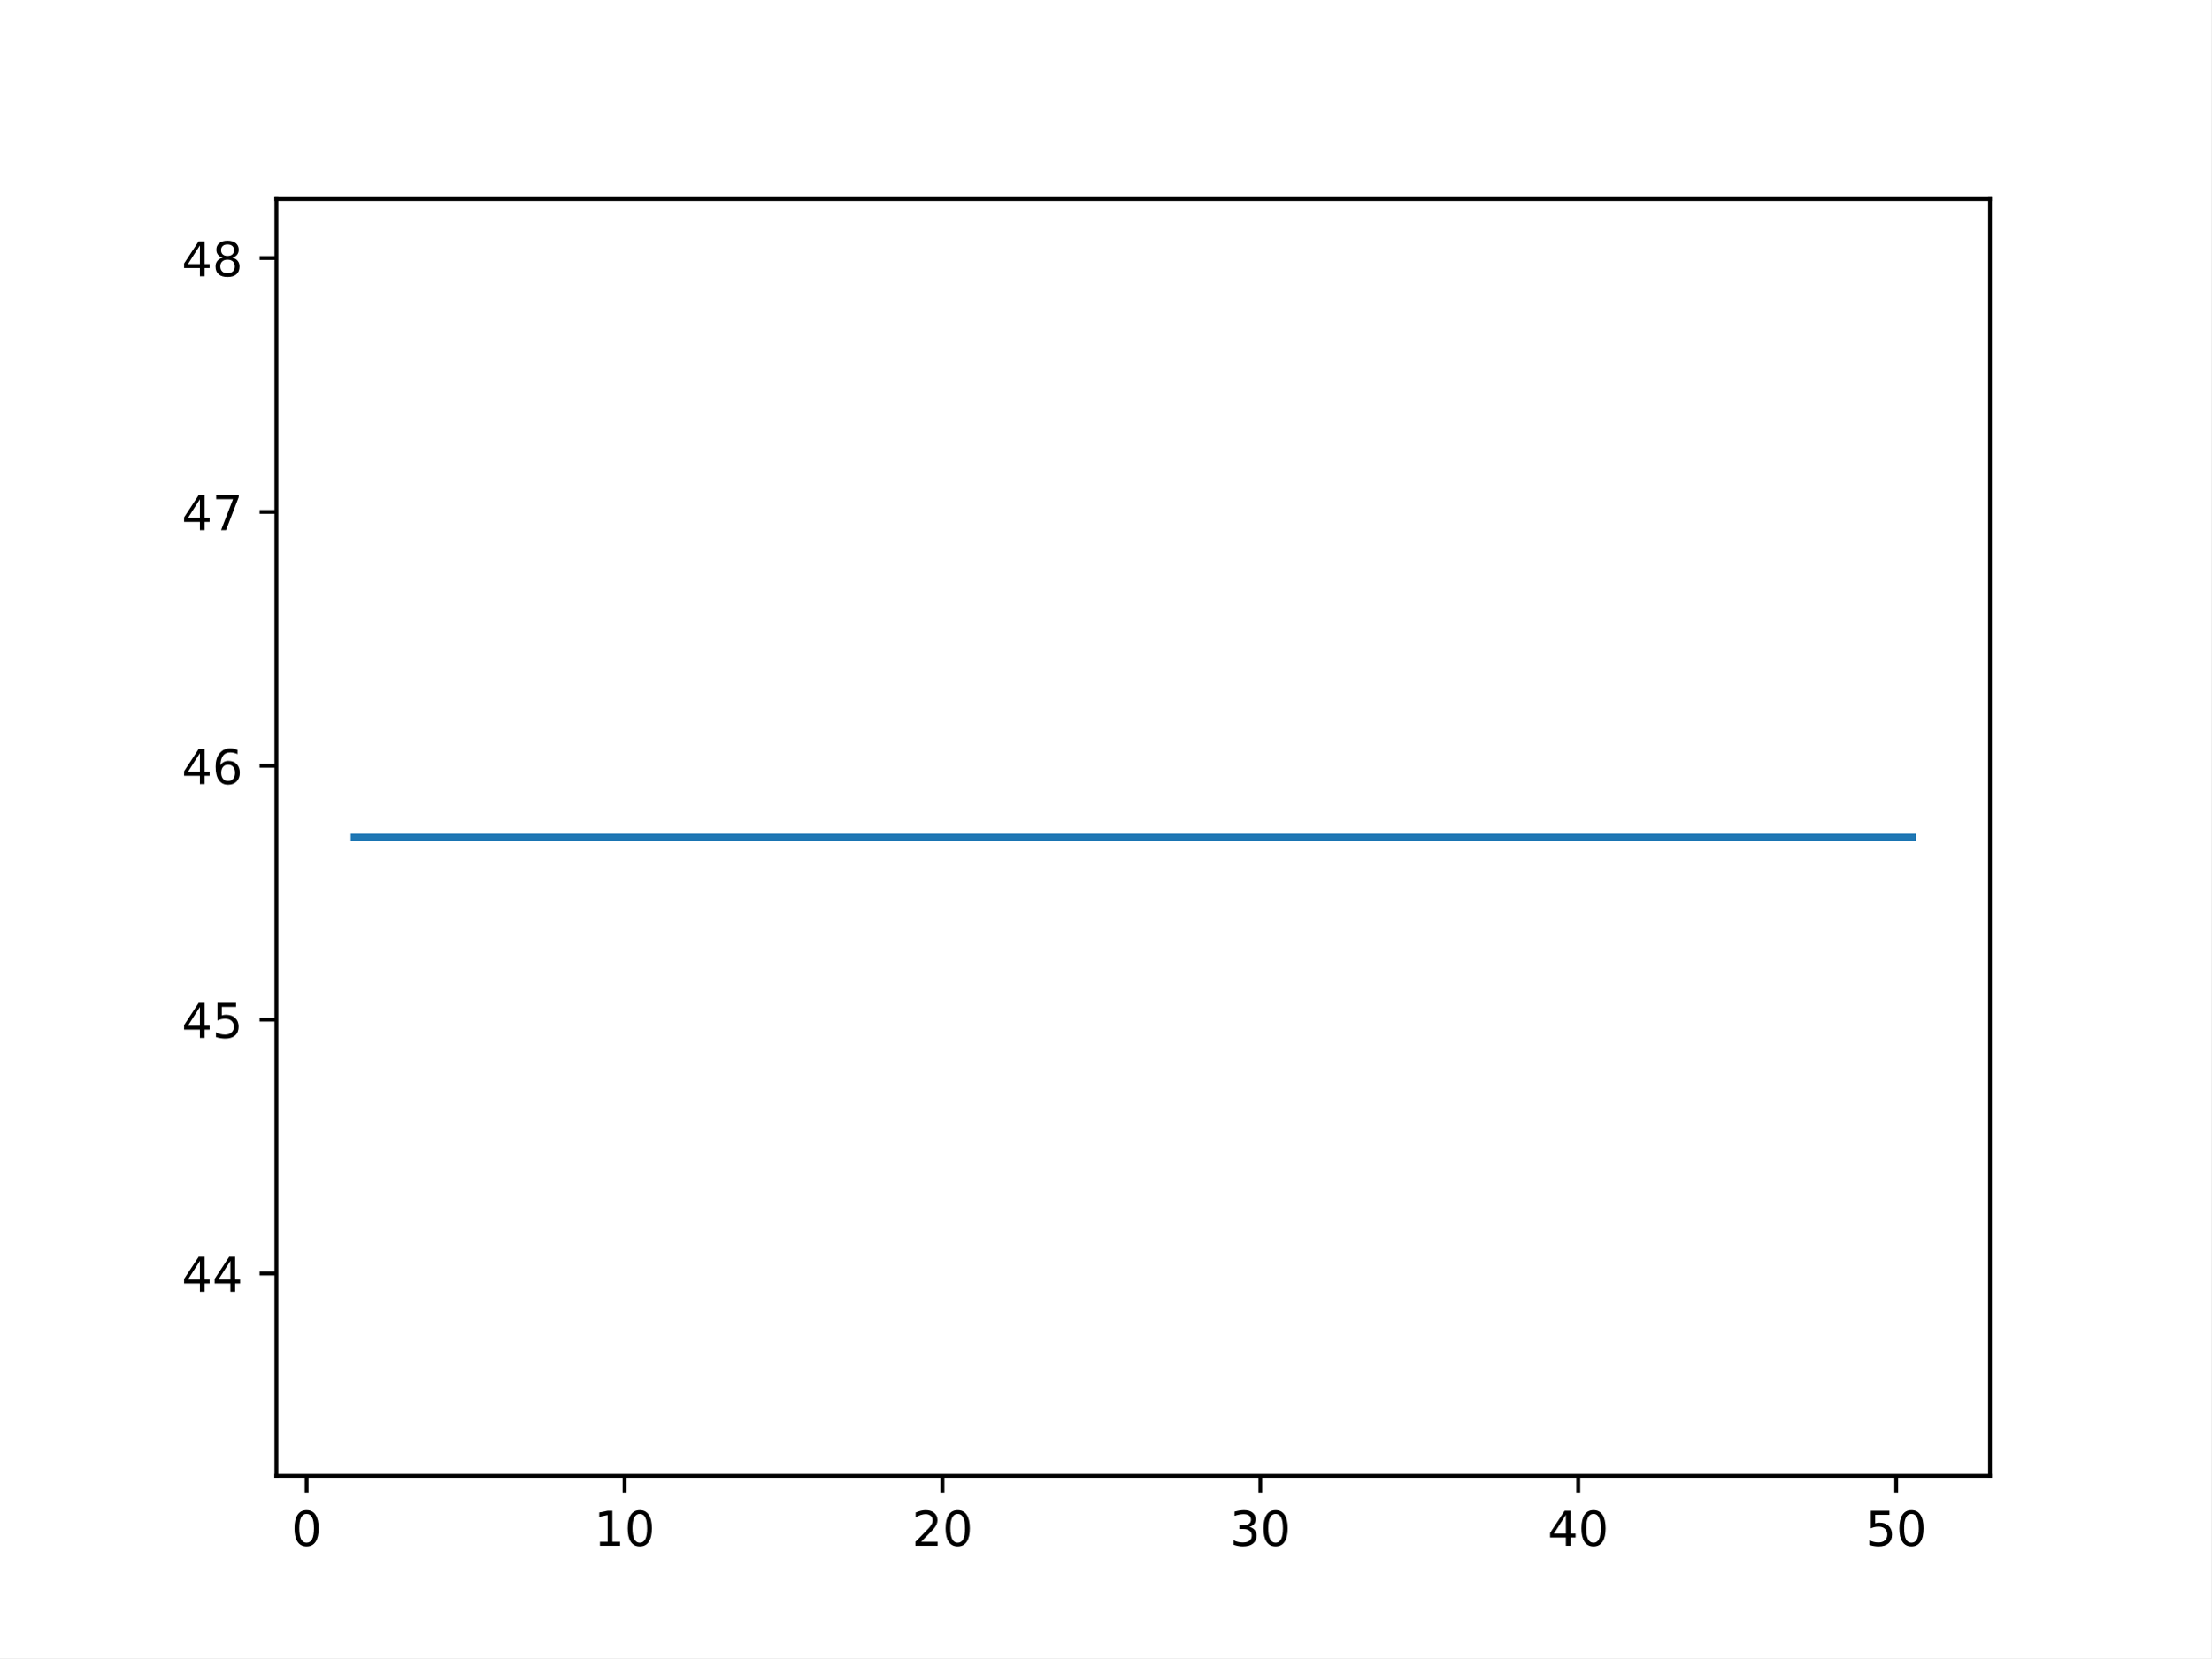
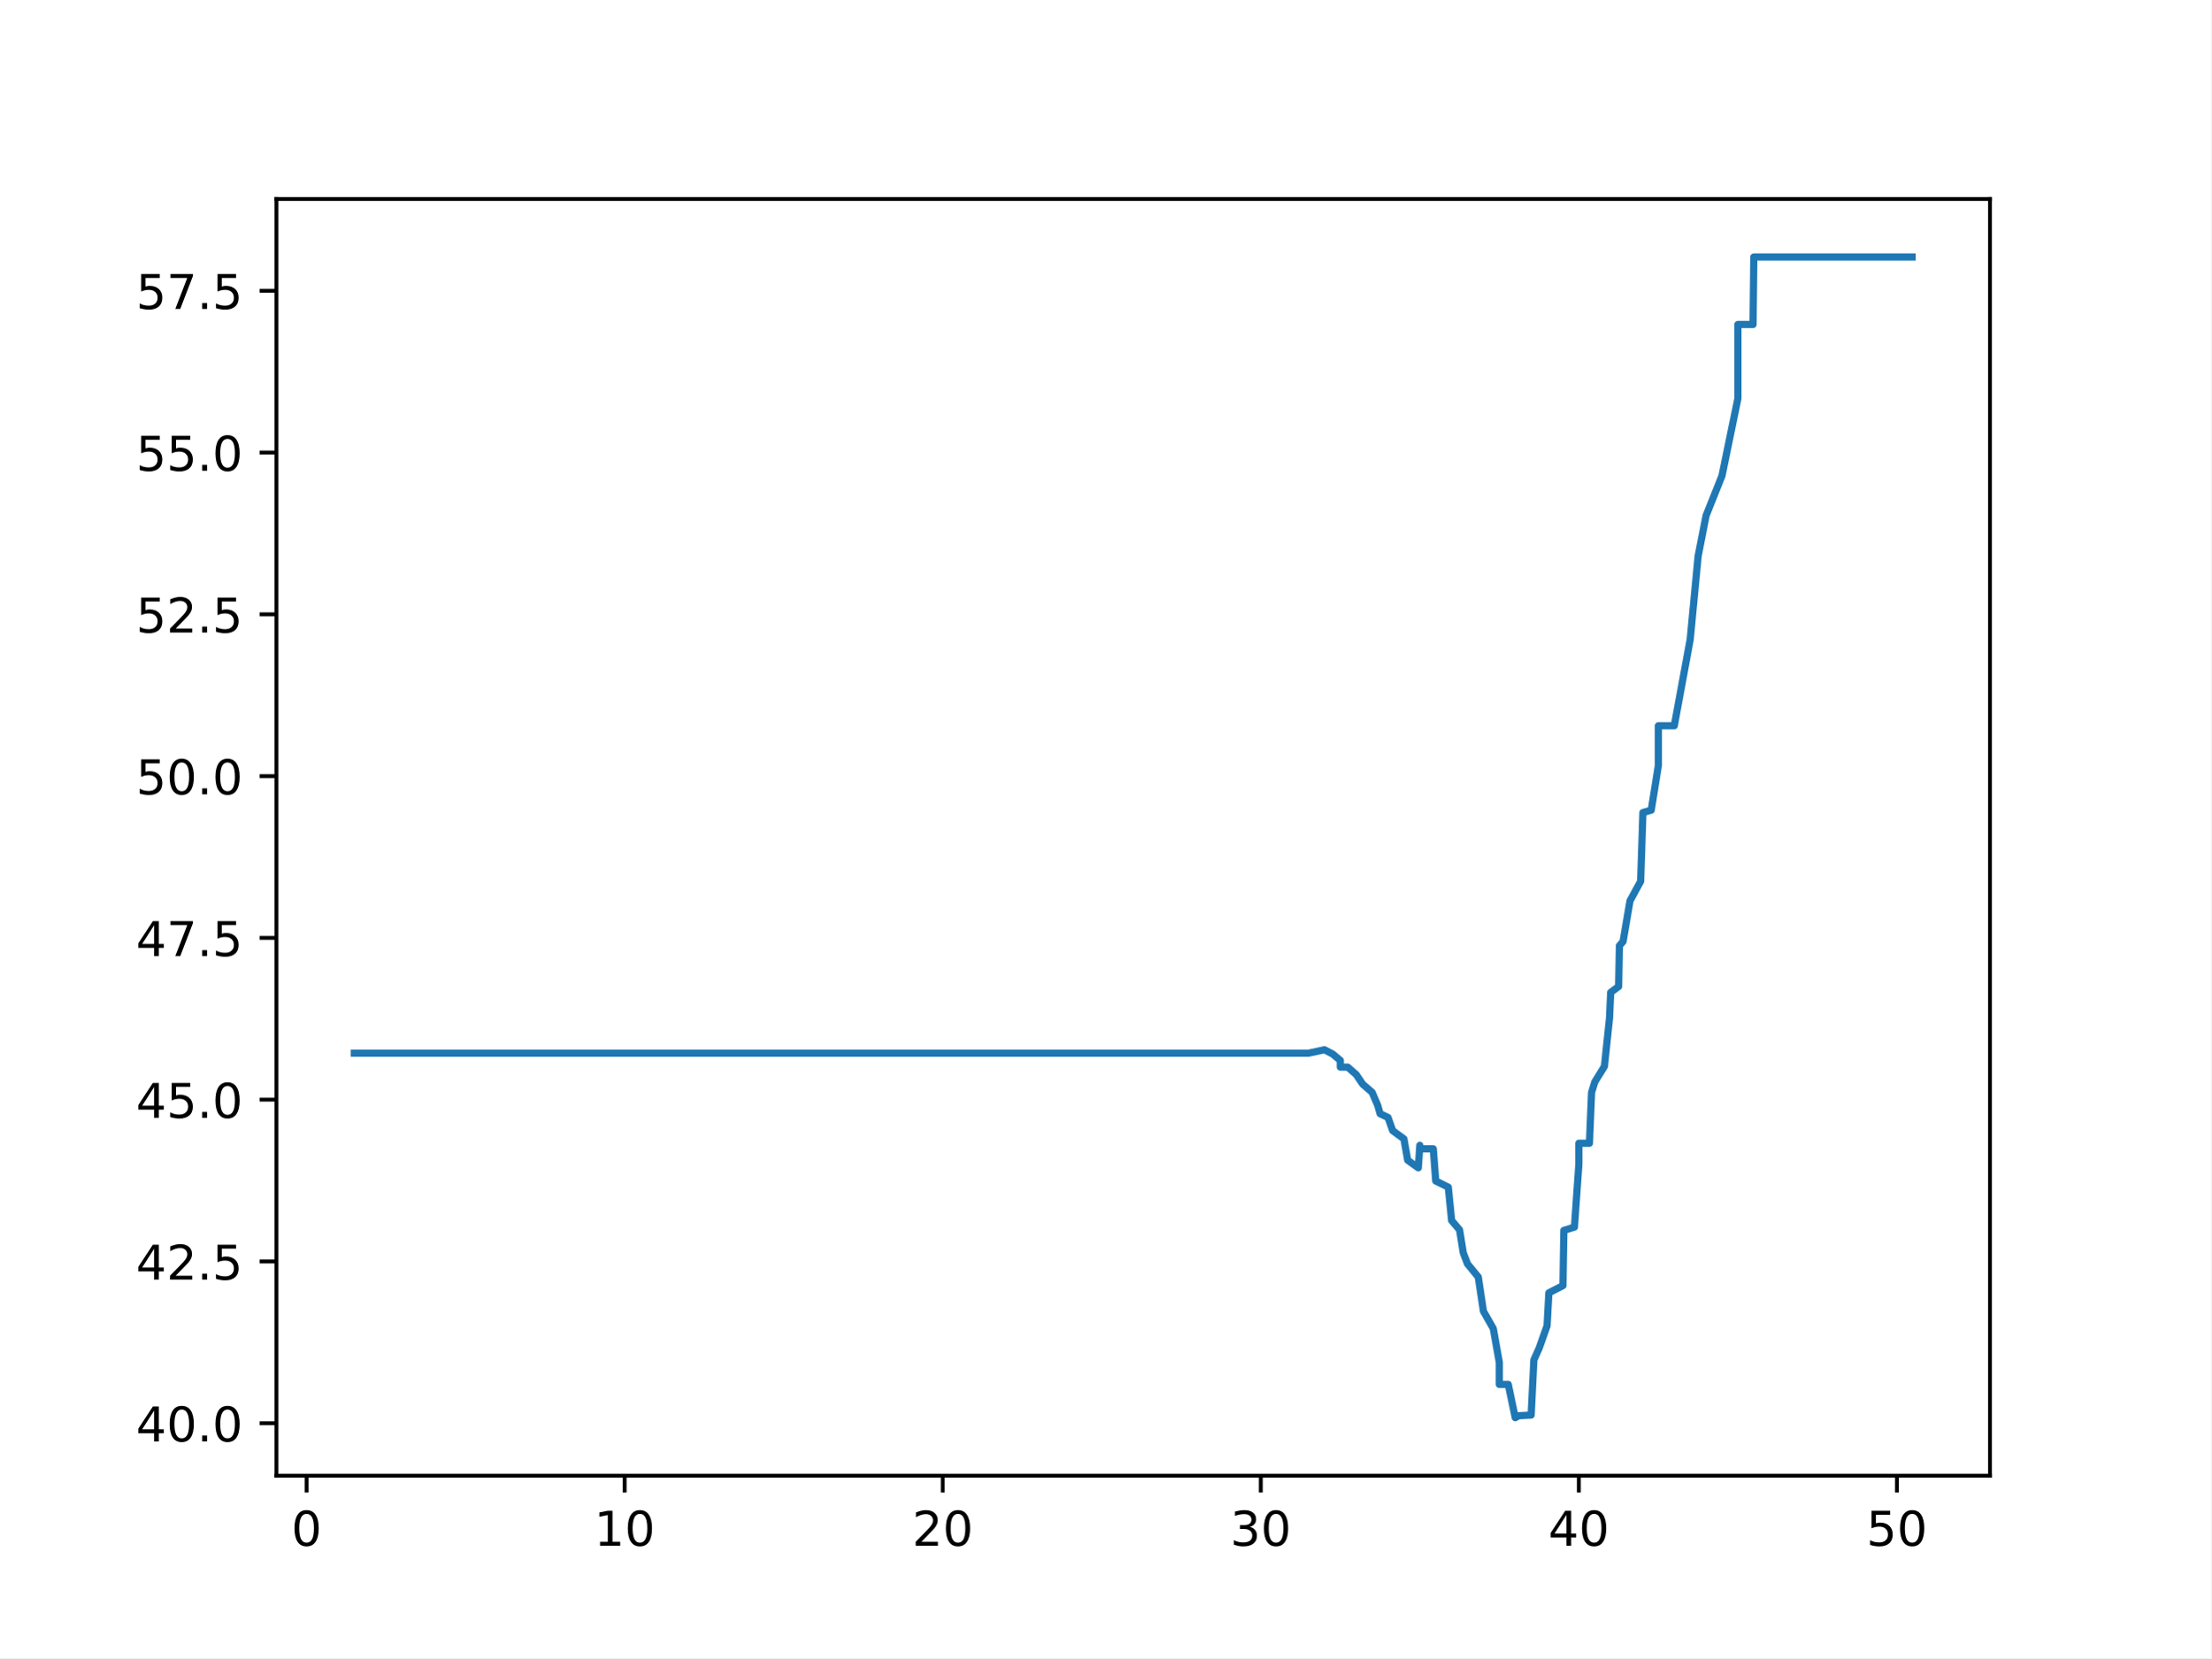
<svg xmlns="http://www.w3.org/2000/svg" xmlns:xlink="http://www.w3.org/1999/xlink" height="345.6pt" version="1.1" viewBox="0 0 460.8 345.6" width="460.8pt">
  <defs>
    <style type="text/css">*{stroke-linecap:butt;stroke-linejoin:round;}</style>
  </defs>
  <g id="figure_1">
    <g id="patch_1">
      <path d="M 0 345.6  L 460.8 345.6  L 460.8 0  L 0 0  z " style="fill:#ffffff;" />
    </g>
    <g id="axes_1">
      <g id="patch_2">
        <path d="M 57.6 307.584  L 414.72 307.584  L 414.72 41.472  L 57.6 41.472  z " style="fill:#ffffff;" />
      </g>
      <g id="matplotlib.axis_1">
        <g id="xtick_1">
          <g id="line2d_1">
            <defs>
-               <path d="M 0 0  L 0 3.5  " id="m88e81d5949" style="stroke:#000000;stroke-width:0.8;" />
+               <path d="M 0 0  L 0 3.5  " id="ma79f945a8d" style="stroke:#000000;stroke-width:0.8;" />
            </defs>
            <g>
-               <use style="stroke:#000000;stroke-width:0.8;" x="63.894" xlink:href="#m88e81d5949" y="307.584" />
+               <use style="stroke:#000000;stroke-width:0.8;" x="63.89" xlink:href="#ma79f945a8d" y="307.584" />
            </g>
          </g>
          <g id="text_1">
-             <g transform="translate(60.71307 322.1824)scale(0.1 -0.1)">
+             <g transform="translate(60.70832 322.1824)scale(0.1 -0.1)">
              <defs>
                <path d="M 31.781 66.406  Q 24.172 66.406 20.328 58.906  Q 16.5 51.422 16.5 36.375  Q 16.5 21.391 20.328 13.891  Q 24.172 6.391 31.781 6.391  Q 39.453 6.391 43.281 13.891  Q 47.125 21.391 47.125 36.375  Q 47.125 51.422 43.281 58.906  Q 39.453 66.406 31.781 66.406  z M 31.781 74.219  Q 44.047 74.219 50.516 64.516  Q 56.984 54.828 56.984 36.375  Q 56.984 17.969 50.516 8.266  Q 44.047 -1.422 31.781 -1.422  Q 19.531 -1.422 13.062 8.266  Q 6.594 17.969 6.594 36.375  Q 6.594 54.828 13.062 64.516  Q 19.531 74.219 31.781 74.219  z " id="DejaVuSans-48" />
              </defs>
              <use xlink:href="#DejaVuSans-48" />
            </g>
          </g>
        </g>
        <g id="xtick_2">
          <g id="line2d_2">
            <g>
-               <use style="stroke:#000000;stroke-width:0.8;" x="130.15" xlink:href="#m88e81d5949" y="307.584" />
+               <use style="stroke:#000000;stroke-width:0.8;" x="130.177" xlink:href="#ma79f945a8d" y="307.584" />
            </g>
          </g>
          <g id="text_2">
-             <g transform="translate(123.7879 322.1824)scale(0.1 -0.1)">
+             <g transform="translate(123.8148 322.1824)scale(0.1 -0.1)">
              <defs>
                <path d="M 12.406 8.297  L 28.516 8.297  L 28.516 63.922  L 10.984 60.406  L 10.984 69.391  L 28.422 72.906  L 38.281 72.906  L 38.281 8.297  L 54.391 8.297  L 54.391 0  L 12.406 0  z " id="DejaVuSans-49" />
              </defs>
              <use xlink:href="#DejaVuSans-49" />
              <use x="63.623" xlink:href="#DejaVuSans-48" />
            </g>
          </g>
        </g>
        <g id="xtick_3">
          <g id="line2d_3">
            <g>
-               <use style="stroke:#000000;stroke-width:0.8;" x="196.406" xlink:href="#m88e81d5949" y="307.584" />
+               <use style="stroke:#000000;stroke-width:0.8;" x="196.465" xlink:href="#ma79f945a8d" y="307.584" />
            </g>
          </g>
          <g id="text_3">
-             <g transform="translate(190.0439 322.1824)scale(0.1 -0.1)">
+             <g transform="translate(190.1025 322.1824)scale(0.1 -0.1)">
              <defs>
                <path d="M 19.188 8.297  L 53.609 8.297  L 53.609 0  L 7.328 0  L 7.328 8.297  Q 12.938 14.109 22.625 23.891  Q 32.328 33.688 34.812 36.531  Q 39.547 41.844 41.422 45.531  Q 43.312 49.219 43.312 52.781  Q 43.312 58.594 39.234 62.25  Q 35.156 65.922 28.609 65.922  Q 23.969 65.922 18.812 64.312  Q 13.672 62.703 7.812 59.422  L 7.812 69.391  Q 13.766 71.781 18.938 73  Q 24.125 74.219 28.422 74.219  Q 39.75 74.219 46.484 68.547  Q 53.219 62.891 53.219 53.422  Q 53.219 48.922 51.531 44.891  Q 49.859 40.875 45.406 35.406  Q 44.188 33.984 37.641 27.219  Q 31.109 20.453 19.188 8.297  z " id="DejaVuSans-50" />
              </defs>
              <use xlink:href="#DejaVuSans-50" />
              <use x="63.623" xlink:href="#DejaVuSans-48" />
            </g>
          </g>
        </g>
        <g id="xtick_4">
          <g id="line2d_4">
            <g>
-               <use style="stroke:#000000;stroke-width:0.8;" x="262.662" xlink:href="#m88e81d5949" y="307.584" />
+               <use style="stroke:#000000;stroke-width:0.8;" x="262.753" xlink:href="#ma79f945a8d" y="307.584" />
            </g>
          </g>
          <g id="text_4">
-             <g transform="translate(256.2999 322.1824)scale(0.1 -0.1)">
+             <g transform="translate(256.3903 322.1824)scale(0.1 -0.1)">
              <defs>
                <path d="M 40.578 39.312  Q 47.656 37.797 51.625 33  Q 55.609 28.219 55.609 21.188  Q 55.609 10.406 48.188 4.484  Q 40.766 -1.422 27.094 -1.422  Q 22.516 -1.422 17.656 -0.516  Q 12.797 0.391 7.625 2.203  L 7.625 11.719  Q 11.719 9.328 16.594 8.109  Q 21.484 6.891 26.812 6.891  Q 36.078 6.891 40.938 10.547  Q 45.797 14.203 45.797 21.188  Q 45.797 27.641 41.281 31.266  Q 36.766 34.906 28.719 34.906  L 20.219 34.906  L 20.219 43.016  L 29.109 43.016  Q 36.375 43.016 40.234 45.922  Q 44.094 48.828 44.094 54.297  Q 44.094 59.906 40.109 62.906  Q 36.141 65.922 28.719 65.922  Q 24.656 65.922 20.016 65.031  Q 15.375 64.156 9.812 62.312  L 9.812 71.094  Q 15.438 72.656 20.344 73.438  Q 25.25 74.219 29.594 74.219  Q 40.828 74.219 47.359 69.109  Q 53.906 64.016 53.906 55.328  Q 53.906 49.266 50.438 45.094  Q 46.969 40.922 40.578 39.312  z " id="DejaVuSans-51" />
              </defs>
              <use xlink:href="#DejaVuSans-51" />
              <use x="63.623" xlink:href="#DejaVuSans-48" />
            </g>
          </g>
        </g>
        <g id="xtick_5">
          <g id="line2d_5">
            <g>
-               <use style="stroke:#000000;stroke-width:0.8;" x="328.918" xlink:href="#m88e81d5949" y="307.584" />
+               <use style="stroke:#000000;stroke-width:0.8;" x="329.041" xlink:href="#ma79f945a8d" y="307.584" />
            </g>
          </g>
          <g id="text_5">
-             <g transform="translate(322.5559 322.1824)scale(0.1 -0.1)">
+             <g transform="translate(322.678 322.1824)scale(0.1 -0.1)">
              <defs>
                <path d="M 37.797 64.312  L 12.891 25.391  L 37.797 25.391  z M 35.203 72.906  L 47.609 72.906  L 47.609 25.391  L 58.016 25.391  L 58.016 17.188  L 47.609 17.188  L 47.609 0  L 37.797 0  L 37.797 17.188  L 4.891 17.188  L 4.891 26.703  z " id="DejaVuSans-52" />
              </defs>
              <use xlink:href="#DejaVuSans-52" />
              <use x="63.623" xlink:href="#DejaVuSans-48" />
            </g>
          </g>
        </g>
        <g id="xtick_6">
          <g id="line2d_6">
            <g>
-               <use style="stroke:#000000;stroke-width:0.8;" x="395.174" xlink:href="#m88e81d5949" y="307.584" />
+               <use style="stroke:#000000;stroke-width:0.8;" x="395.328" xlink:href="#ma79f945a8d" y="307.584" />
            </g>
          </g>
          <g id="text_6">
-             <g transform="translate(388.812 322.1824)scale(0.1 -0.1)">
+             <g transform="translate(388.9658 322.1824)scale(0.1 -0.1)">
              <defs>
                <path d="M 10.797 72.906  L 49.516 72.906  L 49.516 64.594  L 19.828 64.594  L 19.828 46.734  Q 21.969 47.469 24.109 47.828  Q 26.266 48.188 28.422 48.188  Q 40.625 48.188 47.75 41.5  Q 54.891 34.812 54.891 23.391  Q 54.891 11.625 47.562 5.094  Q 40.234 -1.422 26.906 -1.422  Q 22.312 -1.422 17.547 -0.641  Q 12.797 0.141 7.719 1.703  L 7.719 11.625  Q 12.109 9.234 16.797 8.062  Q 21.484 6.891 26.703 6.891  Q 35.156 6.891 40.078 11.328  Q 45.016 15.766 45.016 23.391  Q 45.016 31 40.078 35.438  Q 35.156 39.891 26.703 39.891  Q 22.75 39.891 18.812 39.016  Q 14.891 38.141 10.797 36.281  z " id="DejaVuSans-53" />
              </defs>
              <use xlink:href="#DejaVuSans-53" />
              <use x="63.623" xlink:href="#DejaVuSans-48" />
            </g>
          </g>
        </g>
      </g>
      <g id="matplotlib.axis_2">
        <g id="ytick_1">
          <g id="line2d_7">
            <defs>
-               <path d="M 0 0  L -3.5 0  " id="mdabe1557a6" style="stroke:#000000;stroke-width:0.8;" />
+               <path d="M 0 0  L -3.5 0  " id="m24836ea6a8" style="stroke:#000000;stroke-width:0.8;" />
            </defs>
            <g>
-               <use style="stroke:#000000;stroke-width:0.8;" x="57.6" xlink:href="#mdabe1557a6" y="265.445" />
+               <use style="stroke:#000000;stroke-width:0.8;" x="57.6" xlink:href="#m24836ea6a8" y="296.649" />
            </g>
          </g>
          <g id="text_7">
-             <g transform="translate(37.875 269.2447)scale(0.1 -0.1)">
-               <use xlink:href="#DejaVuSans-52" />
-               <use x="63.623" xlink:href="#DejaVuSans-52" />
+             <g transform="translate(28.33438 300.448)scale(0.1 -0.1)">
+               <defs>
+                 <path d="M 10.688 12.406  L 21 12.406  L 21 0  L 10.688 0  z " id="DejaVuSans-46" />
+               </defs>
+               <use xlink:href="#DejaVuSans-52" />
+               <use x="63.623" xlink:href="#DejaVuSans-48" />
+               <use x="127.246" xlink:href="#DejaVuSans-46" />
+               <use x="159.033" xlink:href="#DejaVuSans-48" />
            </g>
          </g>
        </g>
        <g id="ytick_2">
          <g id="line2d_8">
            <g>
-               <use style="stroke:#000000;stroke-width:0.8;" x="57.6" xlink:href="#mdabe1557a6" y="212.53" />
+               <use style="stroke:#000000;stroke-width:0.8;" x="57.6" xlink:href="#m24836ea6a8" y="262.927" />
            </g>
          </g>
          <g id="text_8">
-             <g transform="translate(37.875 216.3292)scale(0.1 -0.1)">
-               <use xlink:href="#DejaVuSans-52" />
-               <use x="63.623" xlink:href="#DejaVuSans-53" />
+             <g transform="translate(28.33438 266.7259)scale(0.1 -0.1)">
+               <use xlink:href="#DejaVuSans-52" />
+               <use x="63.623" xlink:href="#DejaVuSans-50" />
+               <use x="127.246" xlink:href="#DejaVuSans-46" />
+               <use x="159.033" xlink:href="#DejaVuSans-53" />
            </g>
          </g>
        </g>
        <g id="ytick_3">
          <g id="line2d_9">
            <g>
-               <use style="stroke:#000000;stroke-width:0.8;" x="57.6" xlink:href="#mdabe1557a6" y="159.614" />
+               <use style="stroke:#000000;stroke-width:0.8;" x="57.6" xlink:href="#m24836ea6a8" y="229.205" />
            </g>
          </g>
          <g id="text_9">
-             <g transform="translate(37.875 163.4137)scale(0.1 -0.1)">
-               <defs>
-                 <path d="M 33.016 40.375  Q 26.375 40.375 22.484 35.828  Q 18.609 31.297 18.609 23.391  Q 18.609 15.531 22.484 10.953  Q 26.375 6.391 33.016 6.391  Q 39.656 6.391 43.531 10.953  Q 47.406 15.531 47.406 23.391  Q 47.406 31.297 43.531 35.828  Q 39.656 40.375 33.016 40.375  z M 52.594 71.297  L 52.594 62.312  Q 48.875 64.062 45.094 64.984  Q 41.312 65.922 37.594 65.922  Q 27.828 65.922 22.672 59.328  Q 17.531 52.734 16.797 39.406  Q 19.672 43.656 24.016 45.922  Q 28.375 48.188 33.594 48.188  Q 44.578 48.188 50.953 41.516  Q 57.328 34.859 57.328 23.391  Q 57.328 12.156 50.688 5.359  Q 44.047 -1.422 33.016 -1.422  Q 20.359 -1.422 13.672 8.266  Q 6.984 17.969 6.984 36.375  Q 6.984 53.656 15.188 63.938  Q 23.391 74.219 37.203 74.219  Q 40.922 74.219 44.703 73.484  Q 48.484 72.75 52.594 71.297  z " id="DejaVuSans-54" />
-               </defs>
-               <use xlink:href="#DejaVuSans-52" />
-               <use x="63.623" xlink:href="#DejaVuSans-54" />
+             <g transform="translate(28.33438 233.0039)scale(0.1 -0.1)">
+               <use xlink:href="#DejaVuSans-52" />
+               <use x="63.623" xlink:href="#DejaVuSans-53" />
+               <use x="127.246" xlink:href="#DejaVuSans-46" />
+               <use x="159.033" xlink:href="#DejaVuSans-48" />
            </g>
          </g>
        </g>
        <g id="ytick_4">
          <g id="line2d_10">
            <g>
-               <use style="stroke:#000000;stroke-width:0.8;" x="57.6" xlink:href="#mdabe1557a6" y="106.699" />
+               <use style="stroke:#000000;stroke-width:0.8;" x="57.6" xlink:href="#m24836ea6a8" y="195.483" />
            </g>
          </g>
          <g id="text_10">
-             <g transform="translate(37.875 110.4982)scale(0.1 -0.1)">
+             <g transform="translate(28.33438 199.2818)scale(0.1 -0.1)">
              <defs>
                <path d="M 8.203 72.906  L 55.078 72.906  L 55.078 68.703  L 28.609 0  L 18.312 0  L 43.219 64.594  L 8.203 64.594  z " id="DejaVuSans-55" />
              </defs>
              <use xlink:href="#DejaVuSans-52" />
              <use x="63.623" xlink:href="#DejaVuSans-55" />
+               <use x="127.246" xlink:href="#DejaVuSans-46" />
+               <use x="159.033" xlink:href="#DejaVuSans-53" />
            </g>
          </g>
        </g>
        <g id="ytick_5">
          <g id="line2d_11">
            <g>
-               <use style="stroke:#000000;stroke-width:0.8;" x="57.6" xlink:href="#mdabe1557a6" y="53.783" />
+               <use style="stroke:#000000;stroke-width:0.8;" x="57.6" xlink:href="#m24836ea6a8" y="161.76" />
            </g>
          </g>
          <g id="text_11">
-             <g transform="translate(37.875 57.58265)scale(0.1 -0.1)">
-               <defs>
-                 <path d="M 31.781 34.625  Q 24.75 34.625 20.719 30.859  Q 16.703 27.094 16.703 20.516  Q 16.703 13.922 20.719 10.156  Q 24.75 6.391 31.781 6.391  Q 38.812 6.391 42.859 10.172  Q 46.922 13.969 46.922 20.516  Q 46.922 27.094 42.891 30.859  Q 38.875 34.625 31.781 34.625  z M 21.922 38.812  Q 15.578 40.375 12.031 44.719  Q 8.5 49.078 8.5 55.328  Q 8.5 64.062 14.719 69.141  Q 20.953 74.219 31.781 74.219  Q 42.672 74.219 48.875 69.141  Q 55.078 64.062 55.078 55.328  Q 55.078 49.078 51.531 44.719  Q 48 40.375 41.703 38.812  Q 48.828 37.156 52.797 32.312  Q 56.781 27.484 56.781 20.516  Q 56.781 9.906 50.312 4.234  Q 43.844 -1.422 31.781 -1.422  Q 19.734 -1.422 13.25 4.234  Q 6.781 9.906 6.781 20.516  Q 6.781 27.484 10.781 32.312  Q 14.797 37.156 21.922 38.812  z M 18.312 54.391  Q 18.312 48.734 21.844 45.562  Q 25.391 42.391 31.781 42.391  Q 38.141 42.391 41.719 45.562  Q 45.312 48.734 45.312 54.391  Q 45.312 60.062 41.719 63.234  Q 38.141 66.406 31.781 66.406  Q 25.391 66.406 21.844 63.234  Q 18.312 60.062 18.312 54.391  z " id="DejaVuSans-56" />
-               </defs>
-               <use xlink:href="#DejaVuSans-52" />
-               <use x="63.623" xlink:href="#DejaVuSans-56" />
-             </g>
-           </g>
-         </g>
-       </g>
-       <g id="line2d_12">
-         <path clip-path="url(#pc5fa93c493)" d="M 73.833 174.528  L 398.487 174.528  L 398.487 174.528  " style="fill:none;stroke:#1f77b4;stroke-linecap:square;stroke-width:1.5;" />
+             <g transform="translate(28.33438 165.5597)scale(0.1 -0.1)">
+               <use xlink:href="#DejaVuSans-53" />
+               <use x="63.623" xlink:href="#DejaVuSans-48" />
+               <use x="127.246" xlink:href="#DejaVuSans-46" />
+               <use x="159.033" xlink:href="#DejaVuSans-48" />
+             </g>
+           </g>
+         </g>
+         <g id="ytick_6">
+           <g id="line2d_12">
+             <g>
+               <use style="stroke:#000000;stroke-width:0.8;" x="57.6" xlink:href="#m24836ea6a8" y="128.038" />
+             </g>
+           </g>
+           <g id="text_12">
+             <g transform="translate(28.33438 131.8376)scale(0.1 -0.1)">
+               <use xlink:href="#DejaVuSans-53" />
+               <use x="63.623" xlink:href="#DejaVuSans-50" />
+               <use x="127.246" xlink:href="#DejaVuSans-46" />
+               <use x="159.033" xlink:href="#DejaVuSans-53" />
+             </g>
+           </g>
+         </g>
+         <g id="ytick_7">
+           <g id="line2d_13">
+             <g>
+               <use style="stroke:#000000;stroke-width:0.8;" x="57.6" xlink:href="#m24836ea6a8" y="94.316" />
+             </g>
+           </g>
+           <g id="text_13">
+             <g transform="translate(28.33438 98.11556)scale(0.1 -0.1)">
+               <use xlink:href="#DejaVuSans-53" />
+               <use x="63.623" xlink:href="#DejaVuSans-53" />
+               <use x="127.246" xlink:href="#DejaVuSans-46" />
+               <use x="159.033" xlink:href="#DejaVuSans-48" />
+             </g>
+           </g>
+         </g>
+         <g id="ytick_8">
+           <g id="line2d_14">
+             <g>
+               <use style="stroke:#000000;stroke-width:0.8;" x="57.6" xlink:href="#m24836ea6a8" y="60.594" />
+             </g>
+           </g>
+           <g id="text_14">
+             <g transform="translate(28.33438 64.39348)scale(0.1 -0.1)">
+               <use xlink:href="#DejaVuSans-53" />
+               <use x="63.623" xlink:href="#DejaVuSans-55" />
+               <use x="127.246" xlink:href="#DejaVuSans-46" />
+               <use x="159.033" xlink:href="#DejaVuSans-53" />
+             </g>
+           </g>
+         </g>
+       </g>
+       <g id="line2d_15">
+         <path clip-path="url(#p66e2ebb0a6)" d="M 73.833 219.517  L 272.696 219.517  L 276.01 218.799  L 277.743 219.699  L 279.325 221.02  L 279.325 222.422  L 280.868 222.422  L 282.639 223.973  L 283.993 225.978  L 285.953 227.675  L 287.117 230.387  L 287.611 232.141  L 289.268 232.916  L 290.242 235.665  L 292.582 237.384  L 293.367 241.825  L 295.577 243.414  L 295.897 238.726  L 295.897 239.45  L 298.702 239.45  L 299.211 246.154  L 301.826 247.442  L 302.525 254.392  L 304.183 256.346  L 304.951 261.141  L 305.84 263.443  L 308.076 266.166  L 309.154 273.31  L 311.201 276.903  L 312.469 283.992  L 312.469 288.558  L 314.326 288.558  L 315.783 295.488  L 316.535 295.08  L 319.097 294.945  L 319.66 283.466  L 320.755 281.022  L 322.412 276.349  L 322.785 269.476  L 325.726 267.961  L 325.91 256.459  L 328.119 255.767  L 329.041 242.621  L 329.041 238.292  L 331.244 238.292  L 331.691 227.705  L 332.355 225.523  L 334.369 222.258  L 335.427 212.21  L 335.669 206.855  L 337.326 205.618  L 337.494 197.11  L 338.247 196.244  L 339.703 187.752  L 341.913 183.698  L 342.389 169.355  L 344.123 168.862  L 345.612 159.528  L 345.612 151.266  L 348.927 151.266  L 352.241 133.294  L 353.898 115.914  L 355.556 107.457  L 358.87 99.159  L 362.184 83.055  L 362.184 67.626  L 365.343 67.626  L 365.499 53.568  L 398.487 53.568  L 398.487 53.568  " style="fill:none;stroke:#1f77b4;stroke-linecap:square;stroke-width:1.5;" />
      </g>
      <g id="patch_3">
        <path d="M 57.6 307.584  L 57.6 41.472  " style="fill:none;stroke:#000000;stroke-linecap:square;stroke-linejoin:miter;stroke-width:0.8;" />
      </g>
      <g id="patch_4">
        <path d="M 414.72 307.584  L 414.72 41.472  " style="fill:none;stroke:#000000;stroke-linecap:square;stroke-linejoin:miter;stroke-width:0.8;" />
      </g>
      <g id="patch_5">
        <path d="M 57.6 307.584  L 414.72 307.584  " style="fill:none;stroke:#000000;stroke-linecap:square;stroke-linejoin:miter;stroke-width:0.8;" />
      </g>
      <g id="patch_6">
        <path d="M 57.6 41.472  L 414.72 41.472  " style="fill:none;stroke:#000000;stroke-linecap:square;stroke-linejoin:miter;stroke-width:0.8;" />
      </g>
    </g>
  </g>
  <defs>
-     <clipPath id="pc5fa93c493">
+     <clipPath id="p66e2ebb0a6">
      <rect height="266.112" width="357.12" x="57.6" y="41.472" />
    </clipPath>
  </defs>
</svg>
